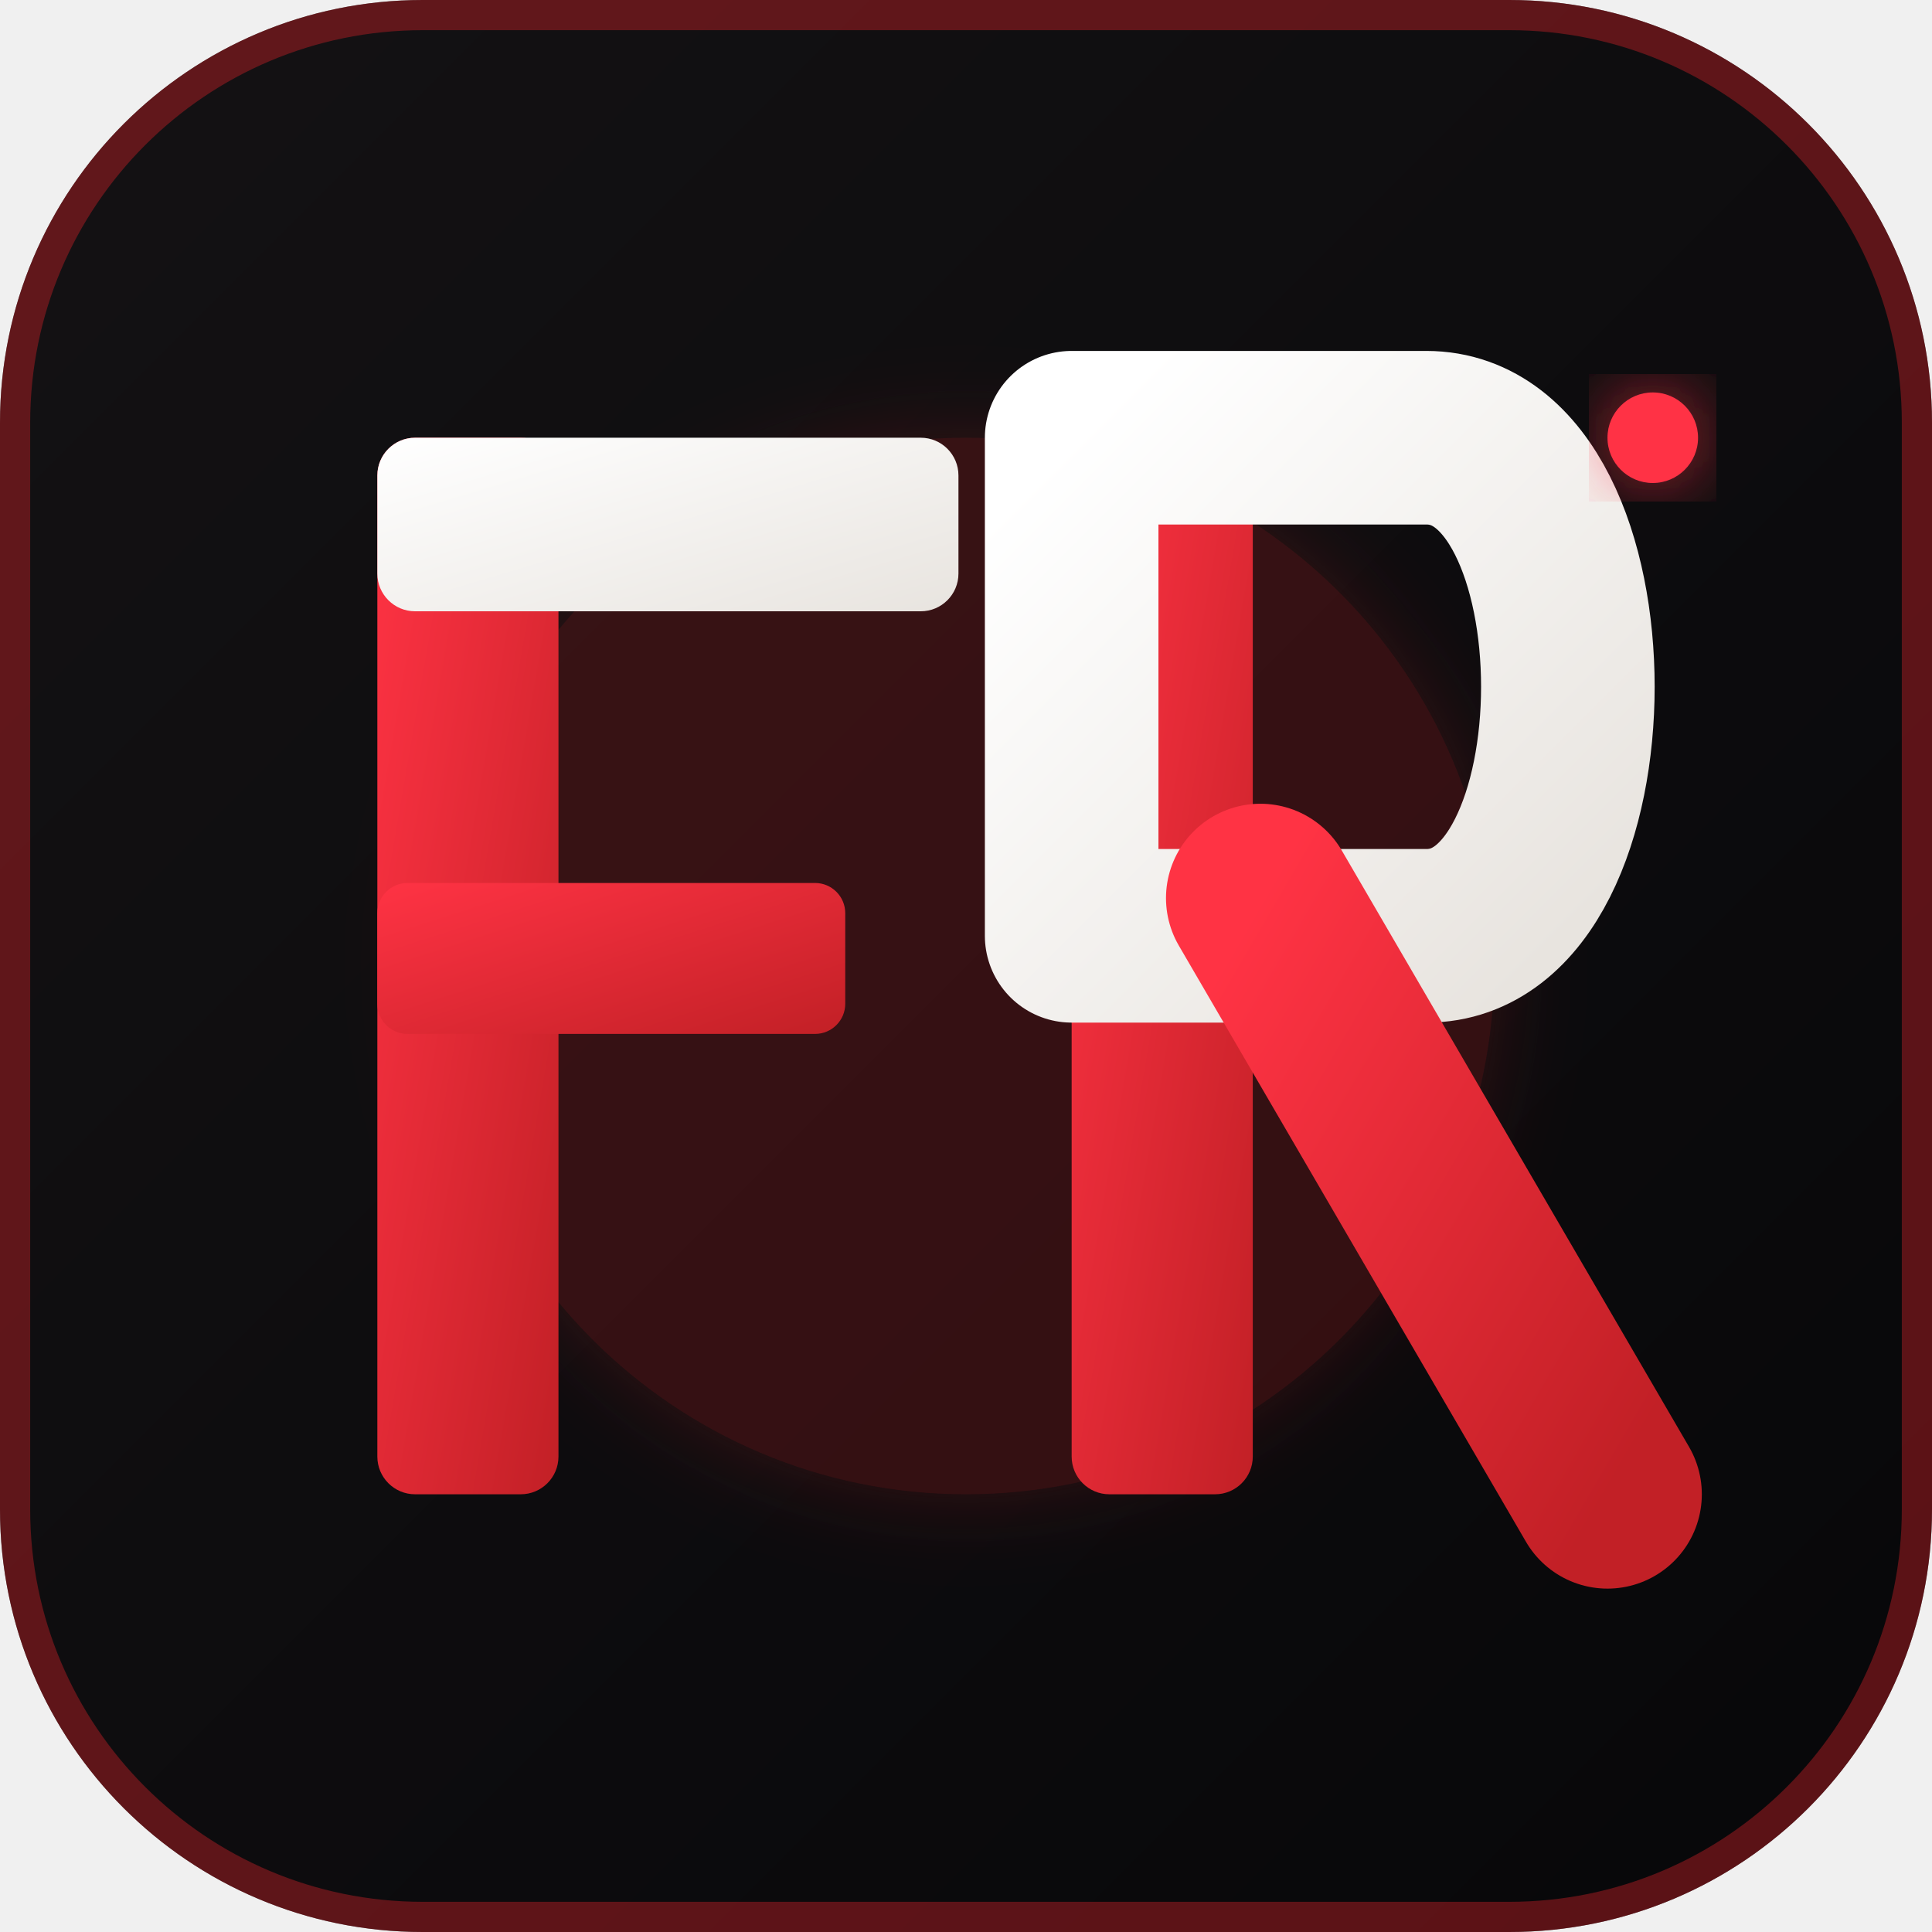
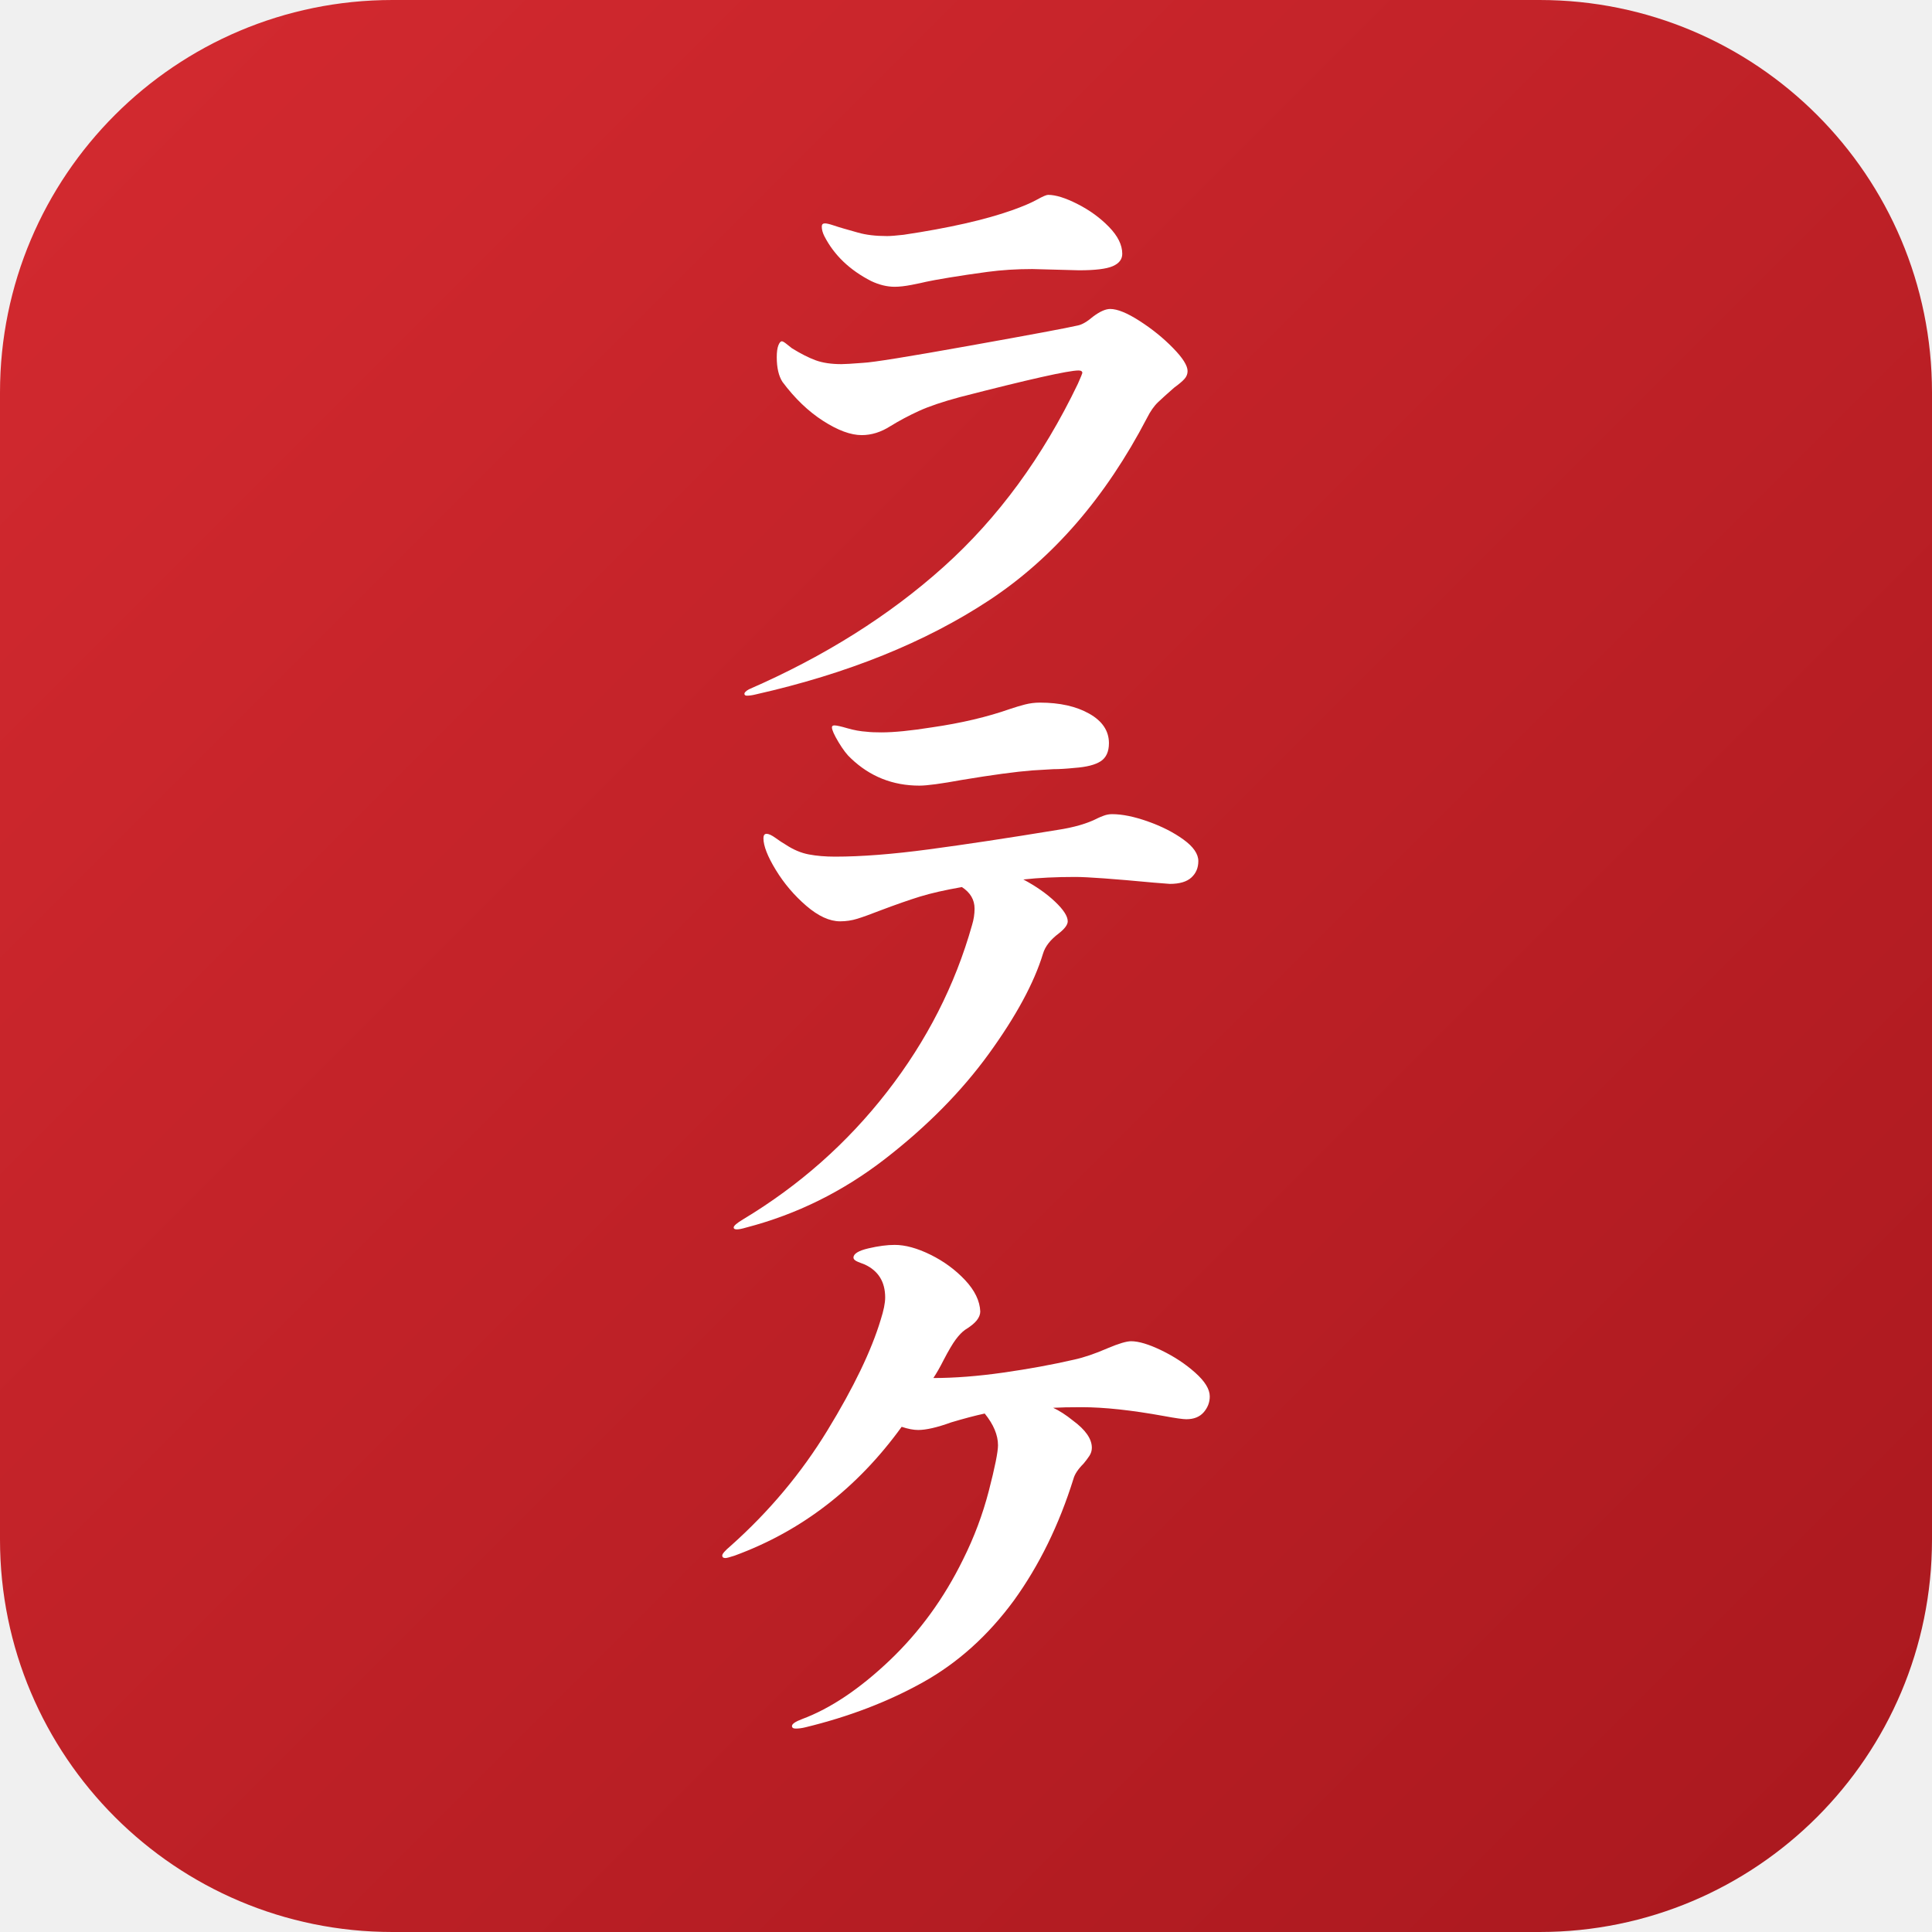
- <svg xmlns="http://www.w3.org/2000/svg" viewBox="0 0 512 512" width="100%" height="100%">
+ <svg xmlns="http://www.w3.org/2000/svg" viewBox="0 0 512 512">
  <defs>
-     <linearGradient id="bgGrad" x1="0%" y1="0%" x2="100%" y2="100%">
-       <stop offset="0%" stop-color="#141214" />
-       <stop offset="100%" stop-color="#070709" />
+     <linearGradient id="g" x1="0" y1="0" x2="1" y2="1">
+       <stop offset="0" stop-color="#D42A30" />
+       <stop offset="1" stop-color="#A9181E" />
    </linearGradient>
-     <linearGradient id="redGrad" x1="0%" y1="0%" x2="100%" y2="100%">
-       <stop offset="0%" stop-color="#FF3344" />
-       <stop offset="100%" stop-color="#C22026" />
-     </linearGradient>
-     <linearGradient id="whiteGrad" x1="0%" y1="0%" x2="100%" y2="100%">
-       <stop offset="0%" stop-color="#FFFFFF" />
-       <stop offset="100%" stop-color="#E8E4DF" />
-     </linearGradient>
-     <filter id="glow" x="-20%" y="-20%" width="140%" height="140%">
-       <feGaussianBlur stdDeviation="12" result="blur" />
-       <feComposite in="SourceGraphic" in2="blur" operator="over" />
-     </filter>
  </defs>
-   <rect width="512" height="512" rx="112" fill="url(#bgGrad)" />
-   <rect width="504" height="504" x="4" y="4" rx="108" fill="none" stroke="#C22026" stroke-width="8" stroke-opacity="0.45" />
-   <circle cx="256" cy="256" r="140" fill="#C22026" opacity="0.22" filter="url(#glow)" />
-   <g id="monogram" transform="translate(10, 0)">
-     <rect x="90" y="116" width="48" height="280" rx="10" fill="url(#redGrad)" />
-     <rect x="90" y="116" width="154" height="46" rx="10" fill="url(#whiteGrad)" />
-     <rect x="90" y="234" width="124" height="40" rx="8" fill="url(#redGrad)" />
-     <rect x="274" y="116" width="48" height="280" rx="10" fill="url(#redGrad)" />
-     <path d="M 274 116 L 368 116 C 418 116 418 248 368 248 L 274 248 Z" fill="none" stroke="url(#whiteGrad)" stroke-width="46" stroke-linejoin="round" stroke-linecap="round" />
-     <path d="M 324 238 L 416 396" fill="none" stroke="url(#redGrad)" stroke-width="50" stroke-linecap="round" />
-   </g>
-   <circle cx="438" cy="116" r="12" fill="#FF3344" filter="url(#glow)" />
+   <rect width="512" height="512" rx="104" fill="url(#g)" />
+   <path fill="#FFFFFF" d="M237.10 76.00Q234.08 76.00 230.88 74.49L230.88 74.49Q222.32 70.12 218.45 62.56L218.45 62.56Q217.78 61.22 217.78 60.04L217.78 60.04Q217.78 59.20 218.62 59.20L218.62 59.20Q219.29 59.20 220.80 59.70Q222.32 60.21 223.49 60.54L223.49 60.54Q224.16 60.71 227.36 61.64Q230.55 62.56 235.08 62.56L235.08 62.56Q236.43 62.56 239.45 62.22L239.45 62.22Q257.43 59.54 268.35 55.67L268.35 55.67Q272.55 54.16 274.82 52.90Q277.08 51.64 277.76 51.64L277.76 51.64Q280.78 51.64 285.57 54.08Q290.36 56.51 293.88 60.12Q297.41 63.74 297.41 67.26L297.41 67.26Q297.41 69.45 294.89 70.54Q292.37 71.63 285.99 71.63L285.99 71.63L273.56 71.30Q267.34 71.30 261.71 72.05Q256.08 72.81 251.55 73.56Q247.01 74.32 245.50 74.66L245.50 74.66Q244.16 74.99 241.55 75.50Q238.95 76.00 237.10 76.00L237.10 76.00ZM197.96 184.36Q197.28 184.36 197.28 183.86L197.28 183.86Q197.28 183.35 198.46 182.68L198.46 182.68Q228.53 169.58 250.12 150.17Q271.71 130.77 285.65 101.70L285.65 101.70Q286.83 99.02 286.83 98.85L286.83 98.85Q286.83 98.18 285.82 98.18L285.82 98.18Q281.79 98.18 254.40 105.23L254.40 105.23Q247.52 107.08 243.48 108.93Q239.45 110.78 235.92 112.96L235.92 112.96Q232.23 115.31 228.36 115.31L228.36 115.31Q224.00 115.31 218.12 111.53Q212.24 107.75 207.36 101.20L207.36 101.20Q205.85 98.85 205.85 94.65L205.85 94.65Q205.85 92.63 206.27 91.54Q206.69 90.45 207.20 90.45L207.20 90.45Q207.53 90.45 208.29 91.04Q209.04 91.62 209.88 92.30L209.88 92.30Q213.41 94.48 216.18 95.49Q218.96 96.50 222.99 96.50L222.99 96.50Q224.33 96.50 228.70 96.16L228.70 96.16Q232.56 95.99 256.92 91.62Q281.28 87.26 285.65 86.25L285.65 86.25Q287.33 85.91 289.68 83.90L289.68 83.90Q292.37 81.88 294.22 81.88L294.22 81.88Q297.08 81.88 302.03 85.07Q306.99 88.26 310.85 92.21Q314.72 96.16 314.72 98.34L314.72 98.34Q314.72 99.52 313.88 100.44Q313.04 101.37 311.19 102.71L311.19 102.71Q308.50 105.06 306.90 106.58Q305.31 108.09 303.96 110.78L303.96 110.78Q287.50 142.36 262.13 159.08Q236.76 175.79 200.31 184.02L200.31 184.02Q198.96 184.36 197.96 184.36L197.96 184.36ZM225.51 200.98Q224.00 199.64 222.23 196.70Q220.47 193.76 220.47 192.75L220.47 192.75Q220.47 192.24 221.14 192.24L221.14 192.24Q221.98 192.24 224.58 193Q227.19 193.76 229.71 193.92L229.71 193.92Q231.05 194.09 233.57 194.09L233.57 194.09Q238.61 194.09 247.01 192.75L247.01 192.75Q258.60 191.07 267.68 187.88L267.68 187.88Q269.69 187.20 271.62 186.70Q273.56 186.20 275.57 186.20L275.57 186.20Q283.47 186.20 288.68 189.14Q293.88 192.08 293.88 196.95L293.88 196.95Q293.88 200.31 291.70 201.74Q289.52 203.16 284.81 203.50L284.81 203.50Q281.45 203.84 279.10 203.84L279.10 203.84L273.56 204.17Q267.00 204.68 254.91 206.69L254.91 206.69Q246.68 208.20 243.65 208.20L243.65 208.20Q233.07 208.20 225.51 200.98L225.51 200.98ZM294.72 215.76Q298.76 215.76 304.22 217.70Q309.68 219.63 313.62 222.48Q317.57 225.34 317.57 228.20L317.57 228.20Q317.57 230.88 315.72 232.56Q313.88 234.24 310.01 234.24L310.01 234.24L305.81 233.91Q289.68 232.40 284.98 232.40L284.98 232.40Q277.25 232.40 271.20 233.07L271.20 233.07Q276.24 235.76 279.60 238.95Q282.96 242.14 282.96 244.16L282.96 244.16Q282.96 245.50 280.61 247.35L280.61 247.35Q277.25 249.87 276.41 252.72L276.41 252.72Q272.88 264.32 262.05 279.27Q251.21 294.22 234.50 307.16Q217.78 320.09 197.79 325.30L197.79 325.30Q196.11 325.80 195.27 325.80L195.27 325.80Q194.43 325.80 194.43 325.30L194.43 325.30Q194.43 324.63 196.95 323.12L196.95 323.12Q219.29 309.68 235.08 289.35Q250.88 269.02 257.60 245.16L257.60 245.16Q258.27 242.98 258.27 240.80L258.27 240.80Q258.27 237.27 254.91 235.08L254.91 235.08Q248.19 236.26 243.82 237.60Q239.45 238.95 233.24 241.30L233.24 241.30Q229.37 242.81 227.19 243.48Q225.00 244.16 222.65 244.16L222.65 244.16Q218.45 244.16 213.66 240.04Q208.88 235.92 205.60 230.55Q202.32 225.17 202.32 222.15L202.32 222.15Q202.32 220.97 203.16 220.97L203.16 220.97Q204.00 220.97 205.52 222.06Q207.03 223.16 208.20 223.83L208.20 223.83Q211.23 225.84 214.34 226.43Q217.44 227.02 221.31 227.02L221.31 227.02Q231.72 227.02 246.17 225.09Q260.62 223.16 280.11 219.96L280.11 219.96Q286.83 218.96 291.03 216.77L291.03 216.77Q291.36 216.60 292.46 216.18Q293.55 215.76 294.72 215.76L294.72 215.76ZM299.76 355.44Q302.79 355.44 307.83 357.88Q312.87 360.32 316.73 363.76Q320.60 367.20 320.60 370.06L320.60 370.06Q320.60 372.41 319 374.26Q317.40 376.11 314.38 376.11L314.38 376.11Q313.04 376.11 308.50 375.27L308.50 375.27Q295.56 372.92 286.66 372.92L286.66 372.92Q281.79 372.92 279.10 373.08L279.10 373.08Q281.62 374.26 284.31 376.44L284.31 376.44Q289.35 380.14 289.35 383.67L289.35 383.67Q289.35 384.84 288.68 385.85Q288.00 386.86 287.16 387.87L287.16 387.87Q284.98 390.05 284.48 391.90L284.48 391.90Q278.76 410.21 268.68 424.16L268.68 424.16Q258.44 438.10 244.58 445.83Q230.72 453.56 213.41 457.76L213.41 457.76Q212.07 458.09 210.89 458.09L210.89 458.09Q209.88 458.09 209.88 457.42L209.88 457.42Q209.88 456.58 212.57 455.57L212.57 455.57Q223.83 451.37 235.76 440.03Q247.68 428.69 255.24 413.24L255.24 413.24Q259.61 404.50 262.05 395.09Q264.48 385.68 264.48 383.00L264.48 383.00Q264.48 378.96 260.96 374.60L260.96 374.60Q257.09 375.44 252.05 376.95L252.05 376.95Q246.51 378.96 243.32 378.96L243.32 378.96Q241.47 378.96 238.95 378.12L238.95 378.12Q221.31 402.48 194.76 412.23L194.76 412.23Q192.75 412.90 192.24 412.90L192.24 412.90Q191.40 412.90 191.40 412.23L191.40 412.23Q191.40 411.56 193.59 409.71L193.59 409.71Q208.88 396.10 219.29 379.05Q229.71 362.00 233.40 349.73L233.40 349.73Q234.58 346.04 234.58 343.85L234.58 343.85Q234.58 337.64 229.20 335.12L229.20 335.12Q228.70 334.95 227.44 334.44Q226.18 333.94 226.18 333.27L226.18 333.27Q226.18 331.76 230.13 330.83Q234.08 329.91 237.10 329.91L237.10 329.91Q241.30 329.91 246.59 332.51Q251.88 335.12 255.75 339.23Q259.61 343.35 259.78 347.55L259.78 347.55Q259.78 348.72 258.86 349.90Q257.93 351.08 255.75 352.42L255.75 352.42Q254.57 353.26 253.31 354.94Q252.05 356.62 250.04 360.48L250.04 360.48Q248.69 363.17 247.35 365.19L247.35 365.19Q255.75 365.19 265.83 363.76Q275.91 362.33 284.64 360.32L284.64 360.32Q288.51 359.48 293.55 357.29L293.55 357.29Q297.92 355.44 299.76 355.44L299.76 355.44Z" />
</svg>
